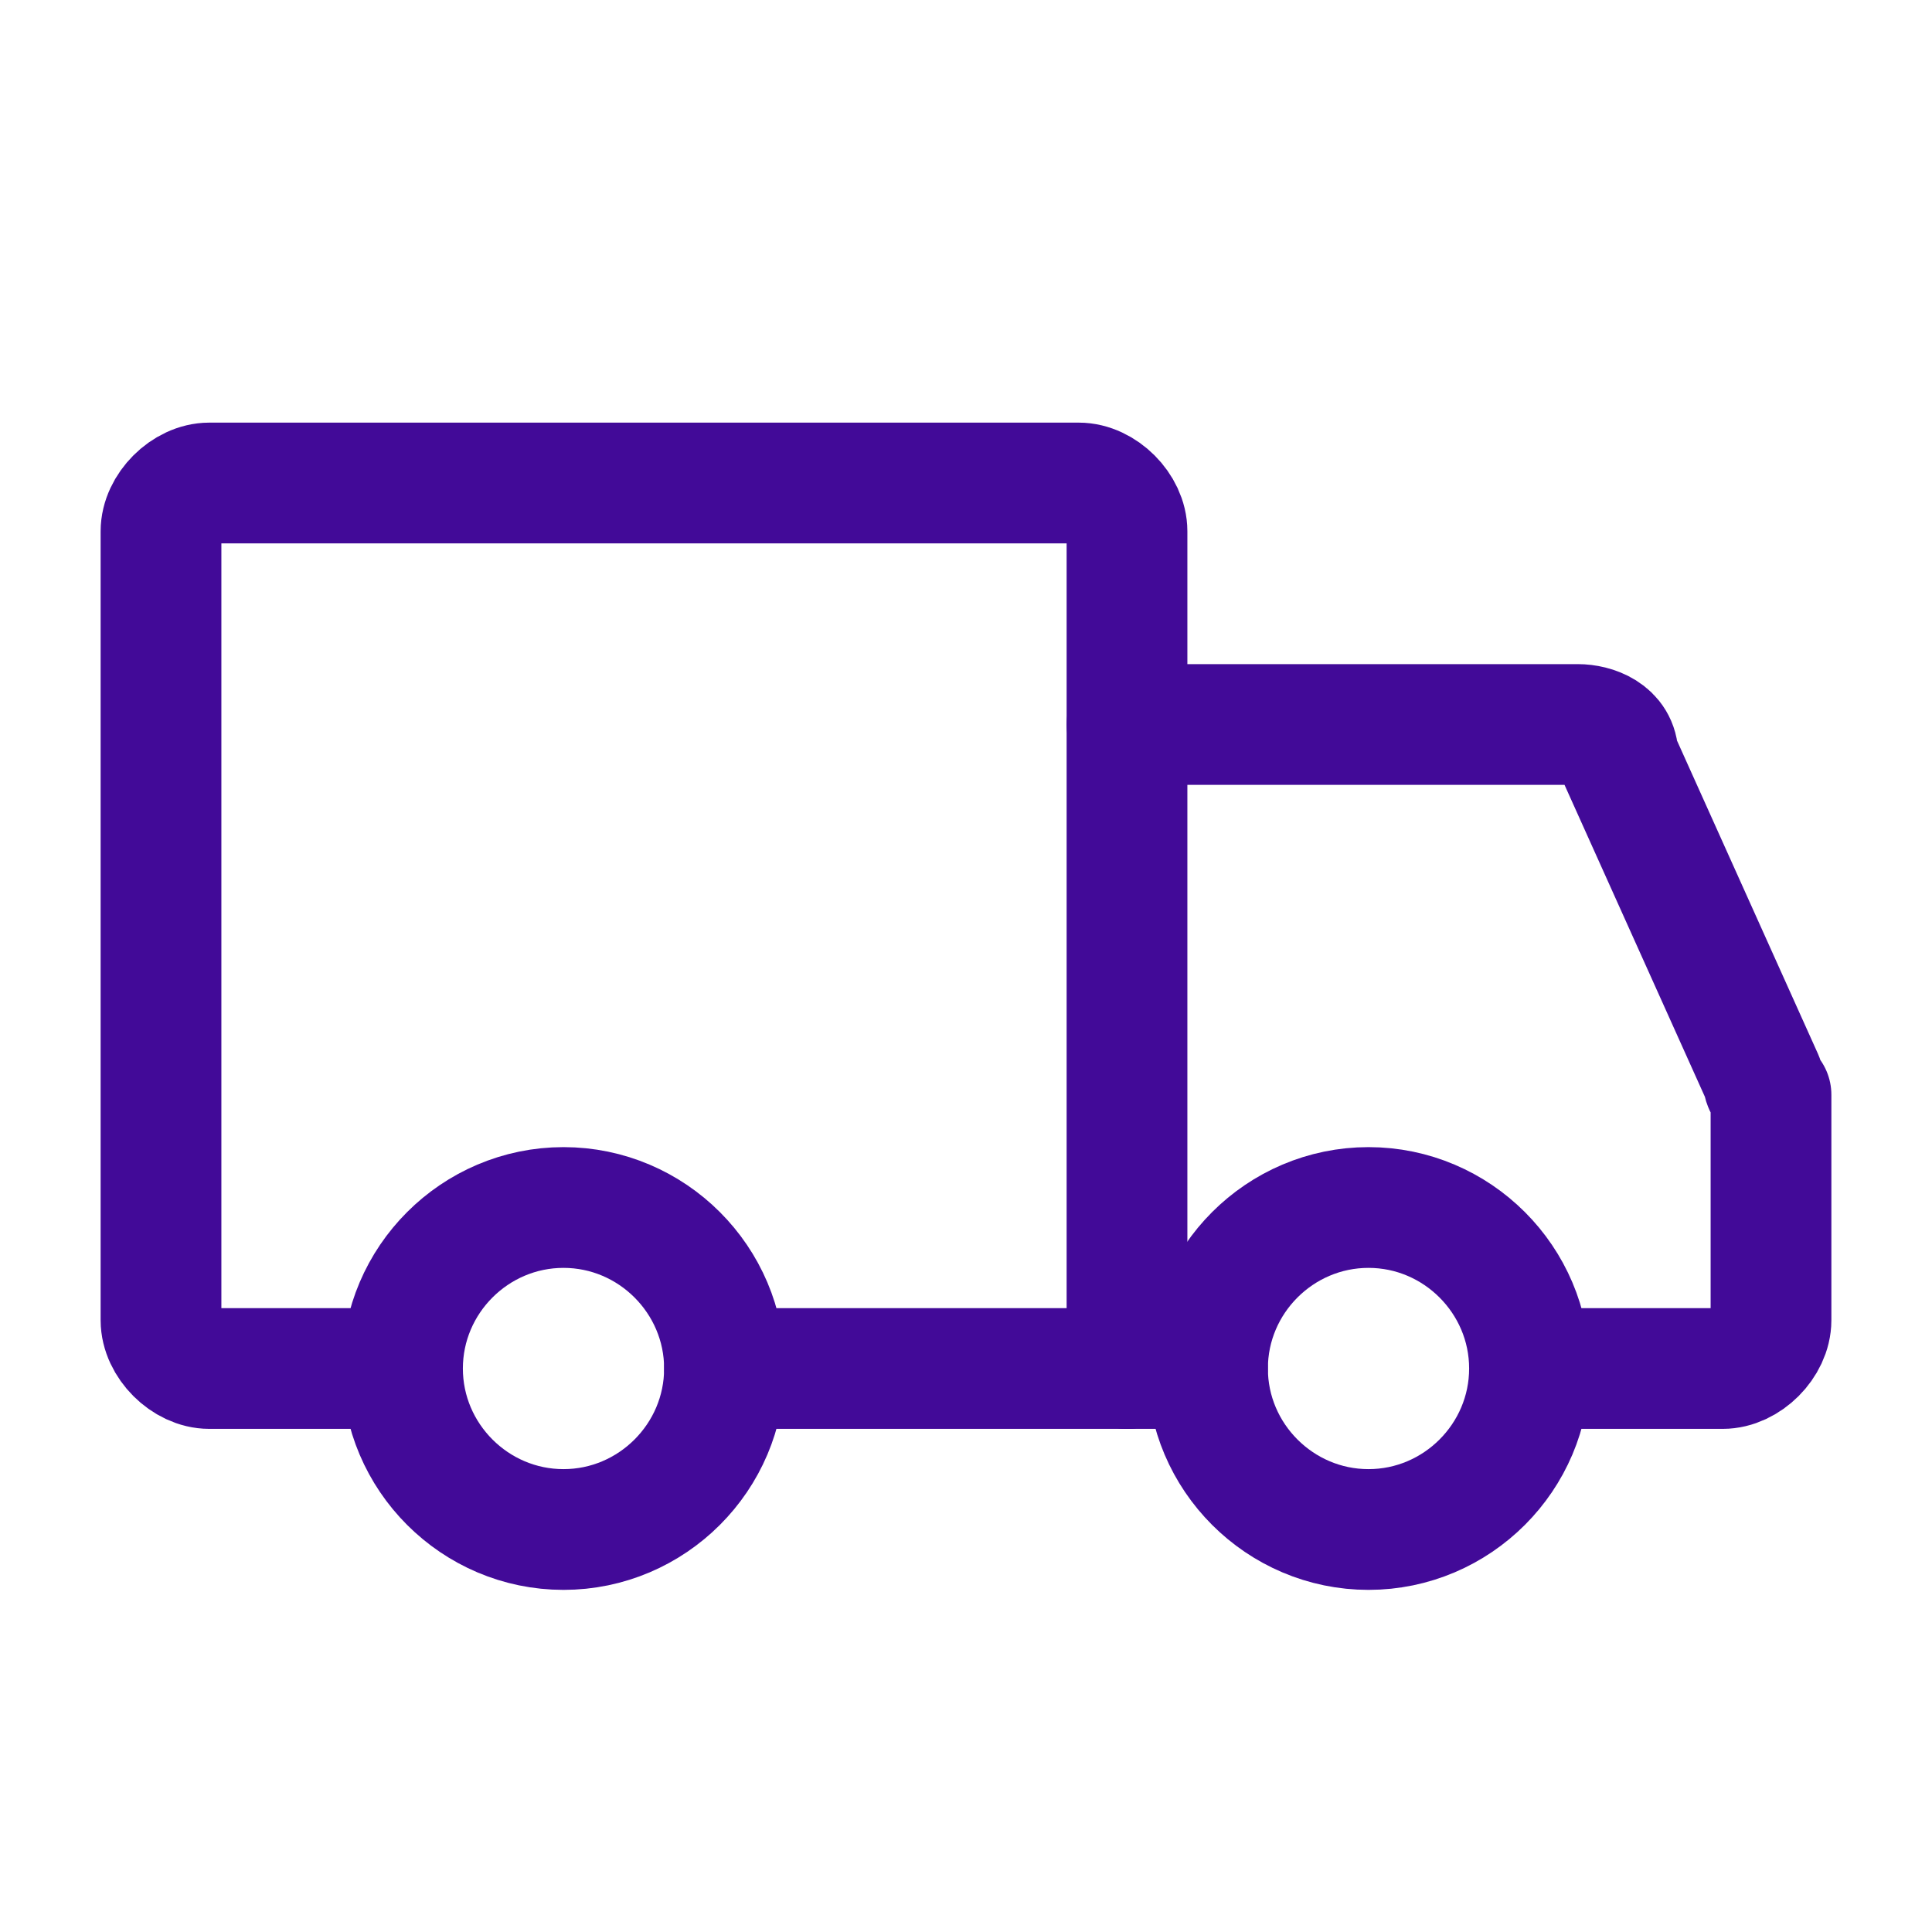
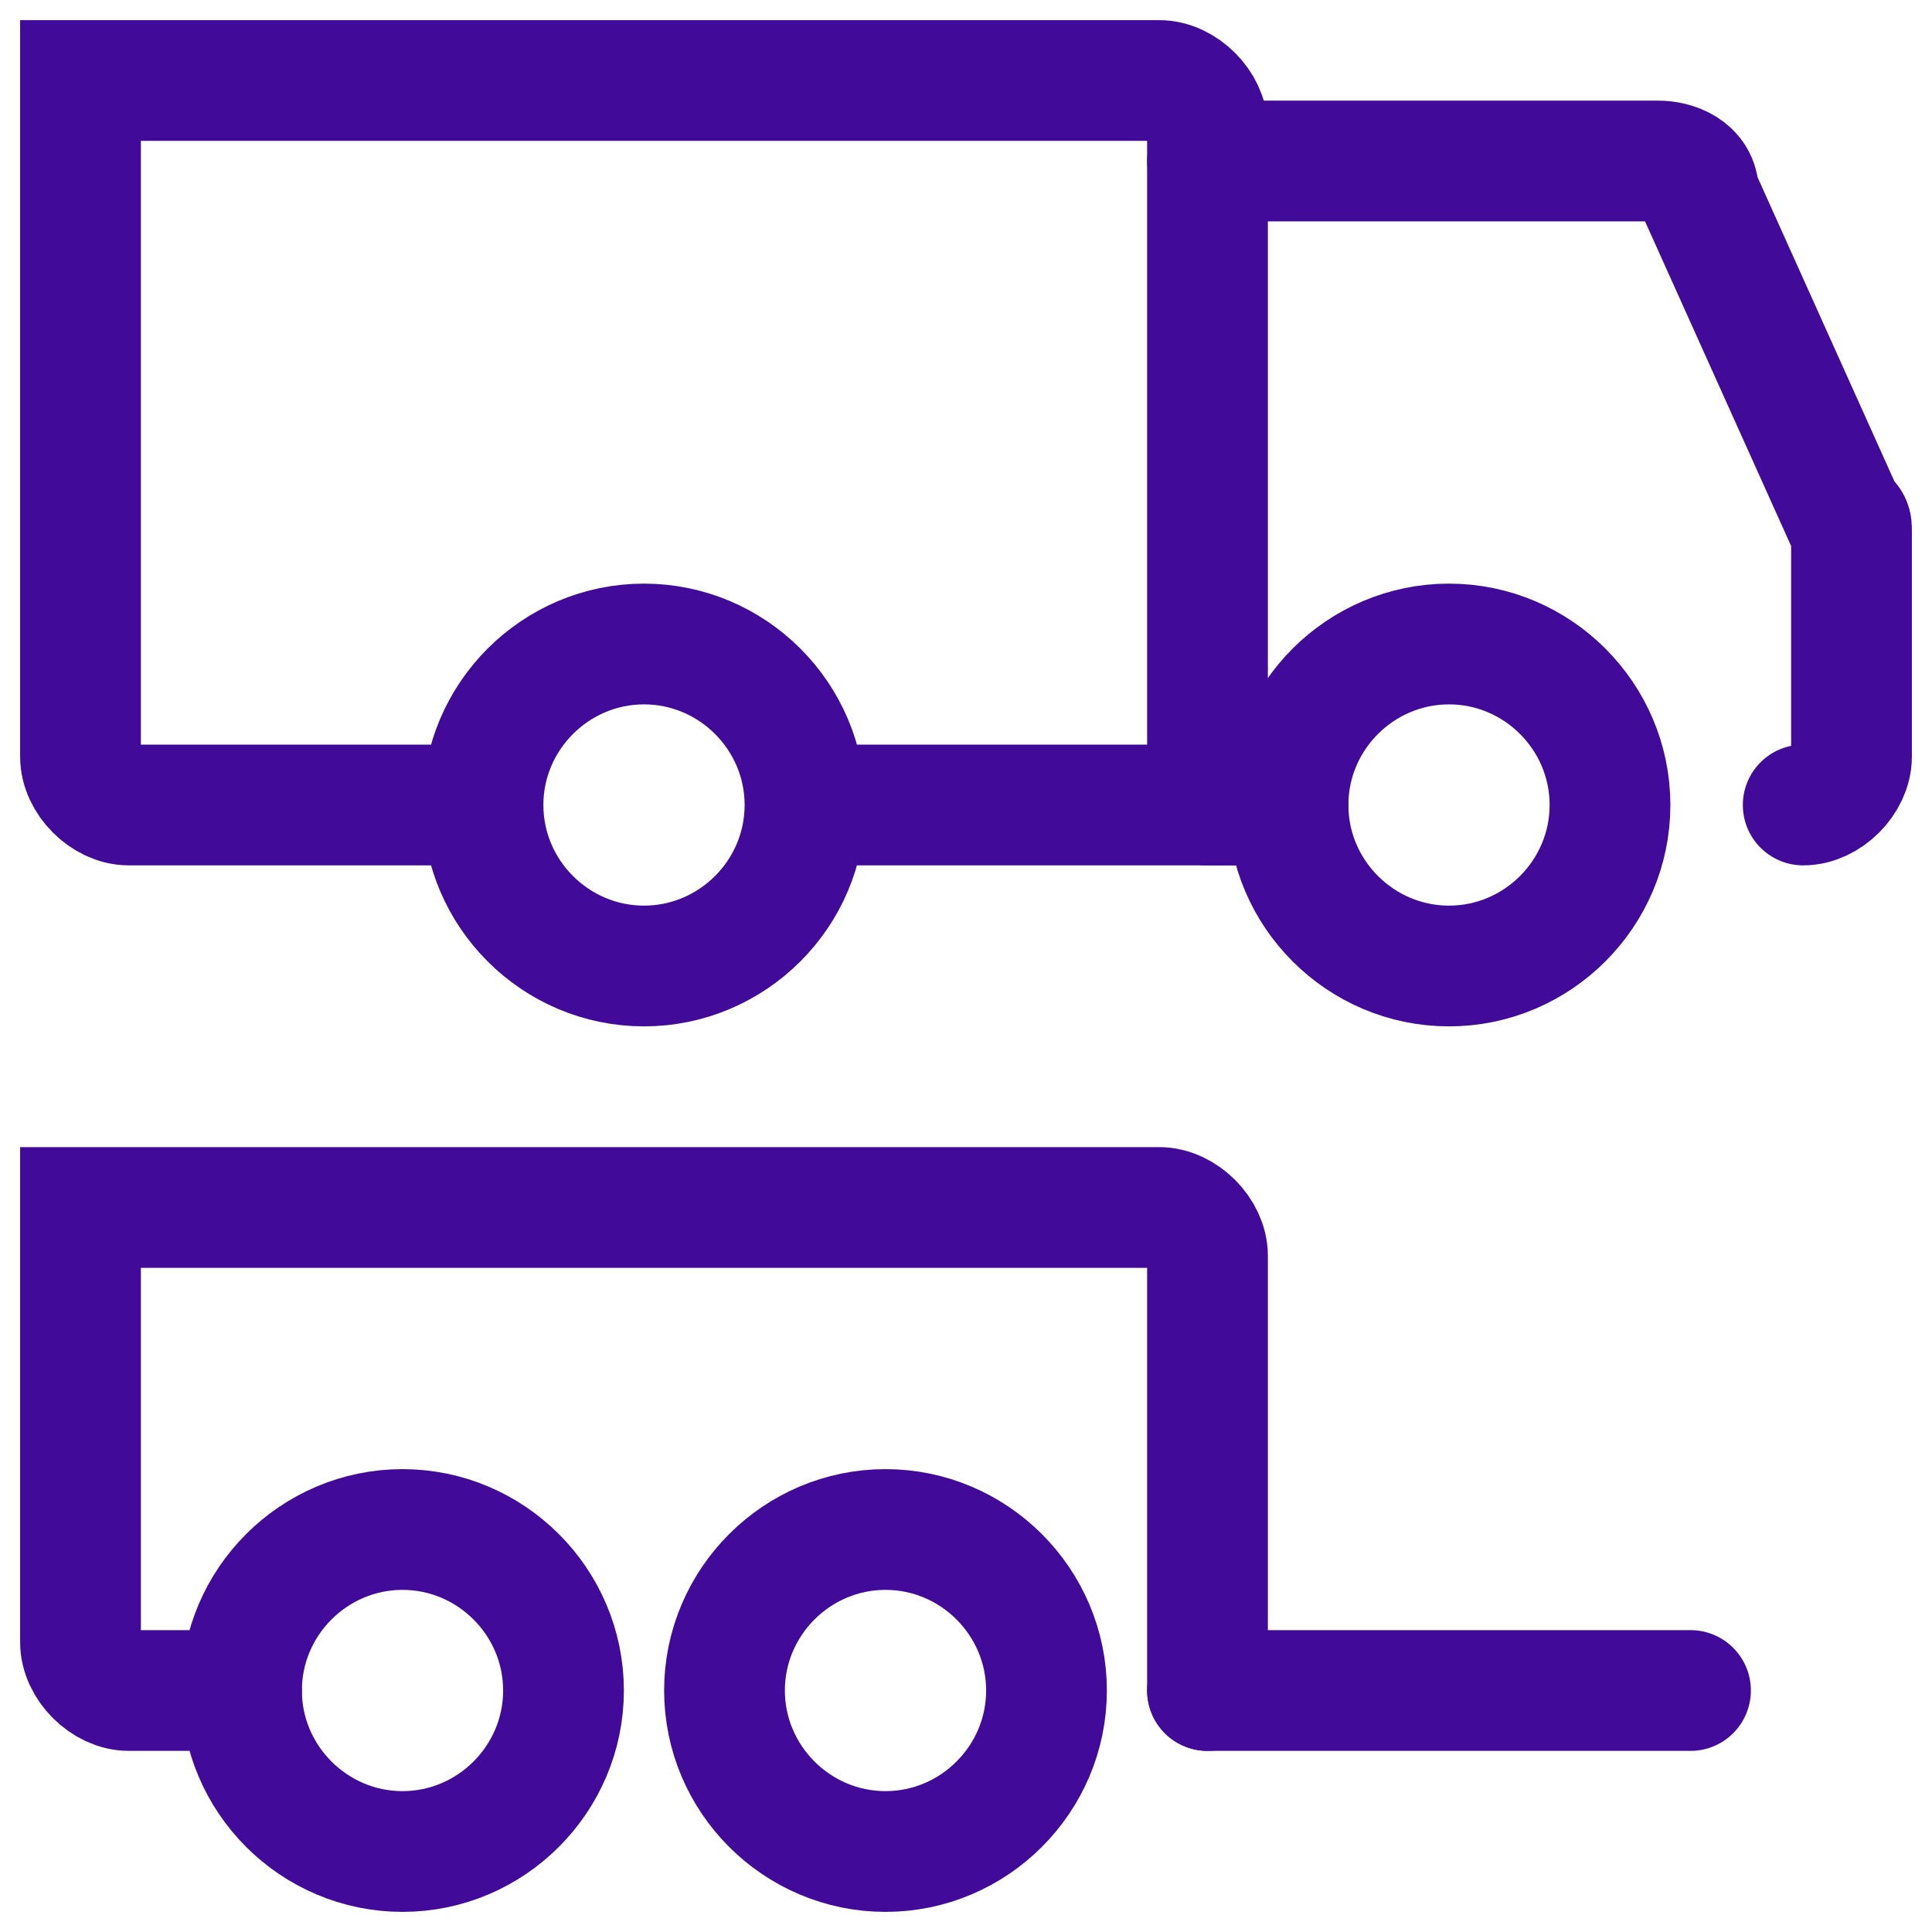
<svg xmlns="http://www.w3.org/2000/svg" version="1.1" id="Layer_1" x="0px" y="0px" viewBox="0 0 24 24" style="enable-background:new 0 0 24 24;" xml:space="preserve">
  <style type="text/css">
- 	.st0{fill:none;}
- 	.st1{fill:none;stroke:#420A98;stroke-width:1.5;stroke-linecap:round;stroke-linejoin:round;}
+ 	.st0{fill:none;stroke:#420A98;stroke-width:1.5;stroke-linecap:round;stroke-linejoin:round;}
+ 	.st1{fill:none;stroke:#420A98;stroke-width:1.5;stroke-linecap:round;}
</style>
-   <rect class="st0" width="24" height="24" />
-   <path class="st1" d="M7,19c1.1,0,2-0.9,2-2s-0.9-2-2-2s-2,0.9-2,2S5.9,19,7,19z" />
-   <path class="st1" d="M17,19c1.1,0,2-0.9,2-2s-0.9-2-2-2s-2,0.9-2,2S15.9,19,17,19z" />
-   <path class="st1" d="M14,17V6.6C14,6.3,13.7,6,13.4,6H2.6C2.3,6,2,6.3,2,6.6v9.8C2,16.7,2.3,17,2.6,17h2.1" />
-   <path class="st1" d="M14,17H9" />
-   <path class="st1" d="M14,9h5.6c0.2,0,0.5,0.1,0.5,0.4l1.8,4c0,0.1,0.1,0.2,0.1,0.2v2.8c0,0.3-0.3,0.6-0.6,0.6h-1.9" />
-   <path class="st1" d="M14,17h1" />
+   <g>
+     <path class="st0" d="M8,12c1.1,0,2-0.9,2-2c0-1.1-0.9-2-2-2s-2,0.9-2,2C6,11.1,6.9,12,8,12z" />
+     <path class="st0" d="M5,23c1.1,0,2-0.9,2-2s-0.9-2-2-2s-2,0.9-2,2S3.9,23,5,23z" />
+     <path class="st0" d="M18,12c1.1,0,2-0.9,2-2c0-1.1-0.9-2-2-2c-1.1,0-2,0.9-2,2C16,11.1,16.9,12,18,12z" />
+     <path class="st0" d="M11,23c1.1,0,2-0.9,2-2c0-1.1-0.9-2-2-2c-1.1,0-2,0.9-2,2C9,22.1,9.9,23,11,23z" />
+     <path class="st1" d="M10.1,10H15V1.6C15,1.3,14.7,1,14.4,1H1l0,8.4C1,9.7,1.3,10,1.6,10h4" />
+     <path class="st1" d="M15,21v-5.4c0-0.3-0.3-0.6-0.6-0.6H1l0,5.4C1,20.7,1.3,21,1.6,21H3" />
+     <path class="st1" d="M15,2h5.6c0.2,0,0.5,0.1,0.5,0.4l1.8,4C23,6.5,23,6.5,23,6.6v2.8c0,0.3-0.3,0.6-0.6,0.6" />
+     <path class="st1" d="M15,10h1" />
+     <path class="st1" d="M15,21h6" />
+   </g>
</svg>
